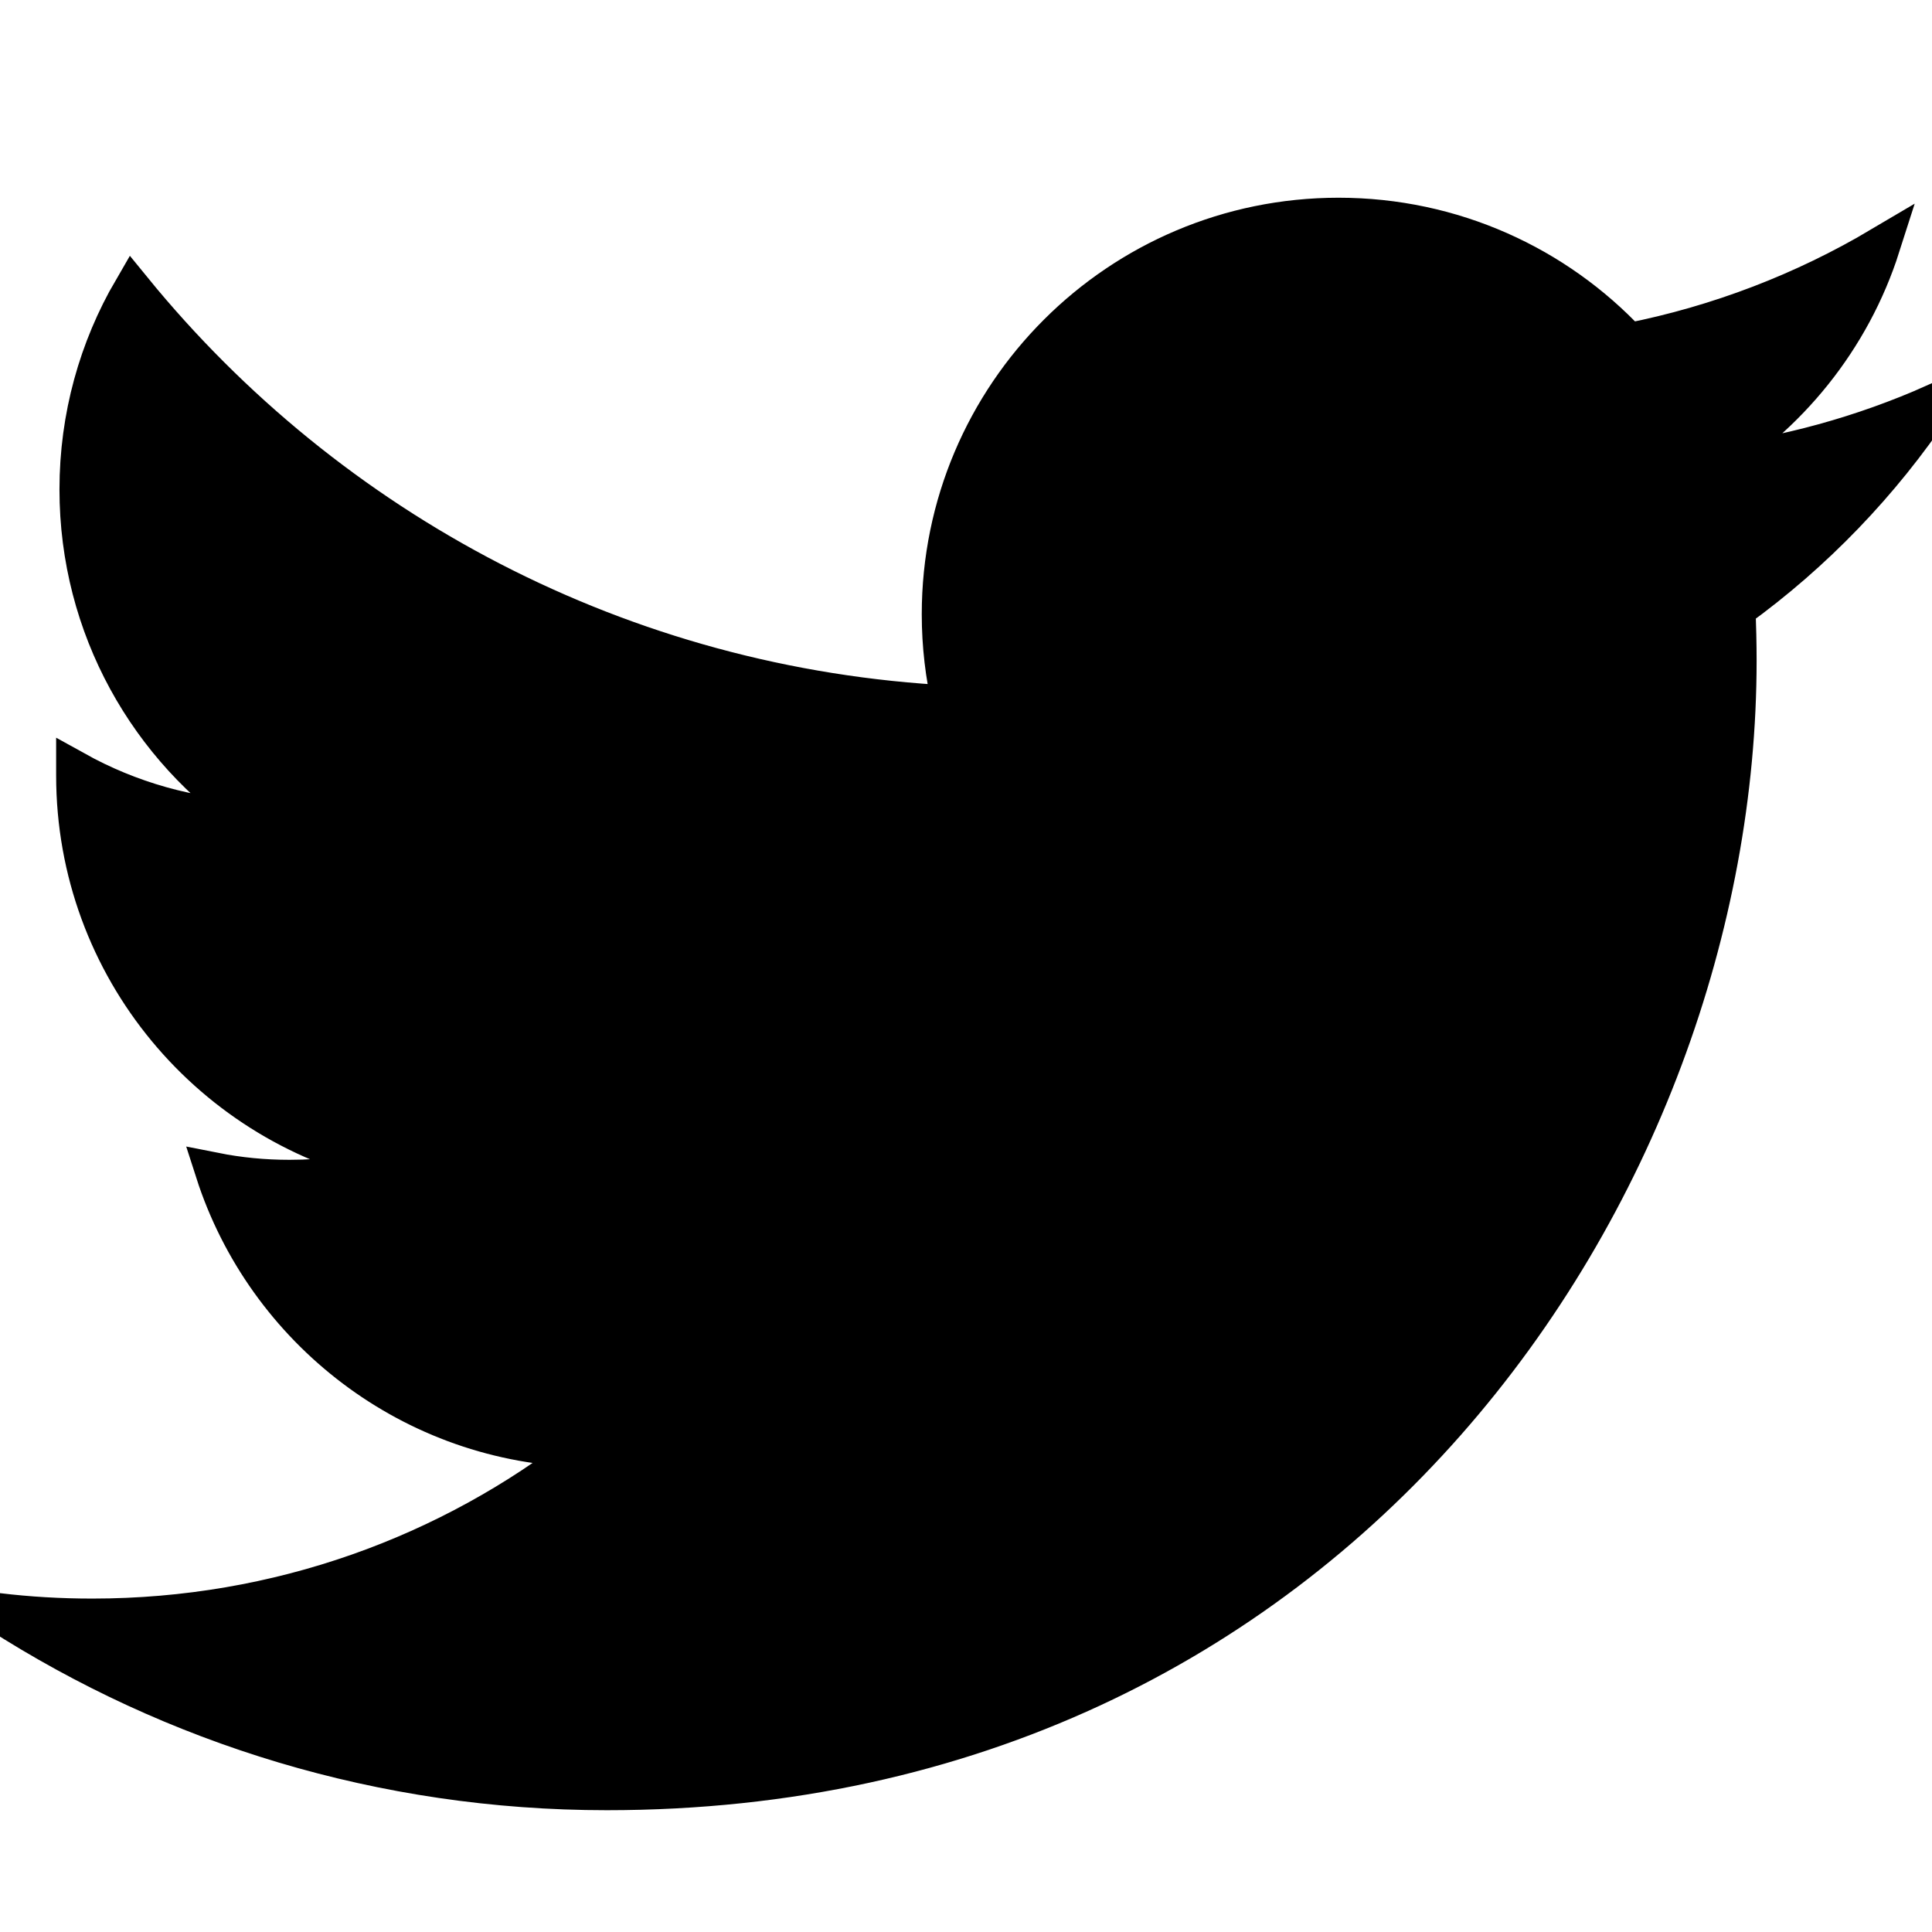
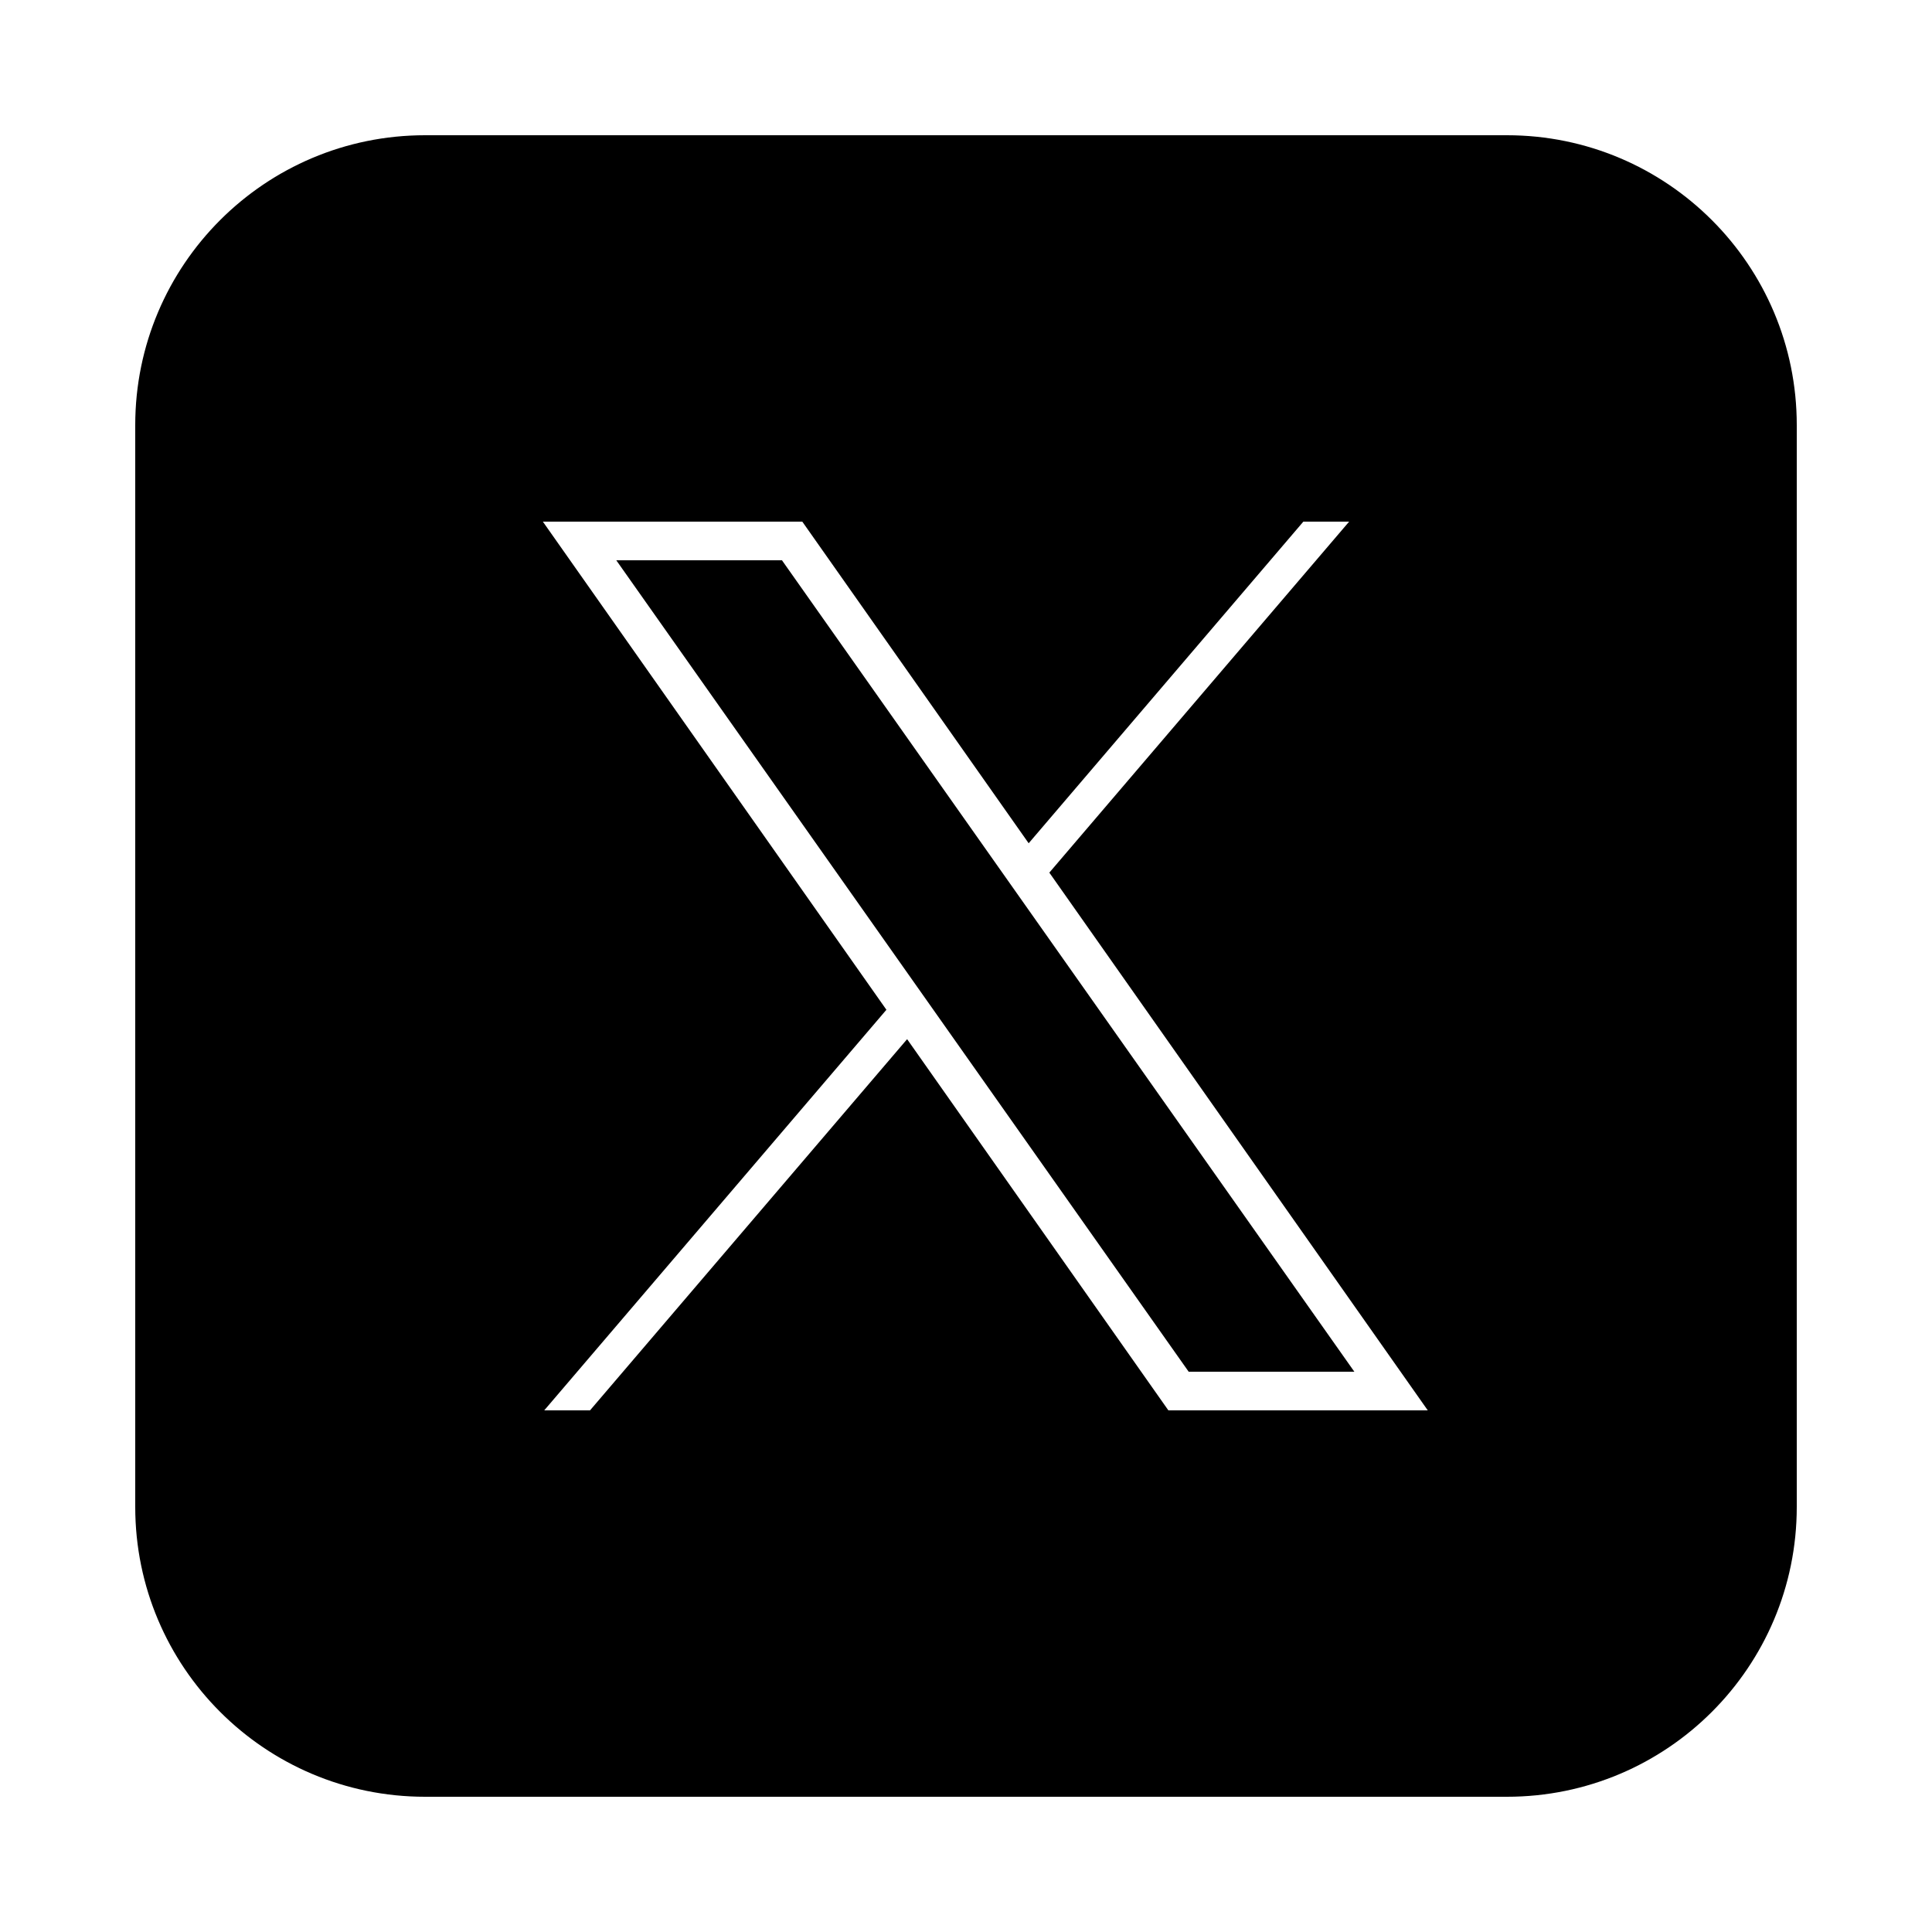
- <svg xmlns="http://www.w3.org/2000/svg" stroke="currentColor" fill="currentColor" viewBox="0 0 50 50" width="150px" height="150px">
-   <path d="M 50.062 10.438 C 48.215 11.258 46.234 11.809 44.152 12.059 C 46.277 10.785 47.91 8.77 48.676 6.371 C 46.691 7.547 44.484 8.402 42.145 8.863 C 40.27 6.863 37.598 5.617 34.641 5.617 C 28.961 5.617 24.355 10.219 24.355 15.898 C 24.355 16.703 24.449 17.488 24.625 18.242 C 16.078 17.812 8.504 13.719 3.43 7.496 C 2.543 9.02 2.039 10.785 2.039 12.668 C 2.039 16.234 3.852 19.383 6.613 21.23 C 4.926 21.176 3.34 20.711 1.953 19.941 C 1.953 19.984 1.953 20.027 1.953 20.07 C 1.953 25.055 5.5 29.207 10.199 30.156 C 9.34 30.391 8.43 30.516 7.492 30.516 C 6.828 30.516 6.184 30.453 5.555 30.328 C 6.867 34.41 10.664 37.391 15.16 37.473 C 11.645 40.23 7.211 41.871 2.391 41.871 C 1.559 41.871 0.742 41.824 -0.059 41.727 C 4.488 44.648 9.895 46.348 15.703 46.348 C 34.617 46.348 44.961 30.68 44.961 17.094 C 44.961 16.648 44.949 16.199 44.934 15.762 C 46.941 14.312 48.684 12.5 50.062 10.438 Z" />
+ <svg xmlns="http://www.w3.org/2000/svg" stroke="currentColor" fill="currentColor" version="1.1" baseProfile="basic" id="Layer_1" x="0px" y="0px" viewBox="0 0 50 50" xml:space="preserve">
+   <g>
+     <path d="M39,4H11c-3.866,0-7,3.134-7,7v28c0,3.866,3.134,7,7,7h28c3.866,0,7-3.134,7-7V11C46,7.134,42.866,4,39,4z M29.978,37   l-6.54-9.292L15.5,37H13l9.308-10.897L13.086,13h7.937l5.637,8.009L33.5,13H36l-8.211,9.613L37.914,37H29.978z" />
+     <polygon points="16.914,15 31.022,35 34.086,35 19.978,15  " />
+   </g>
</svg>
